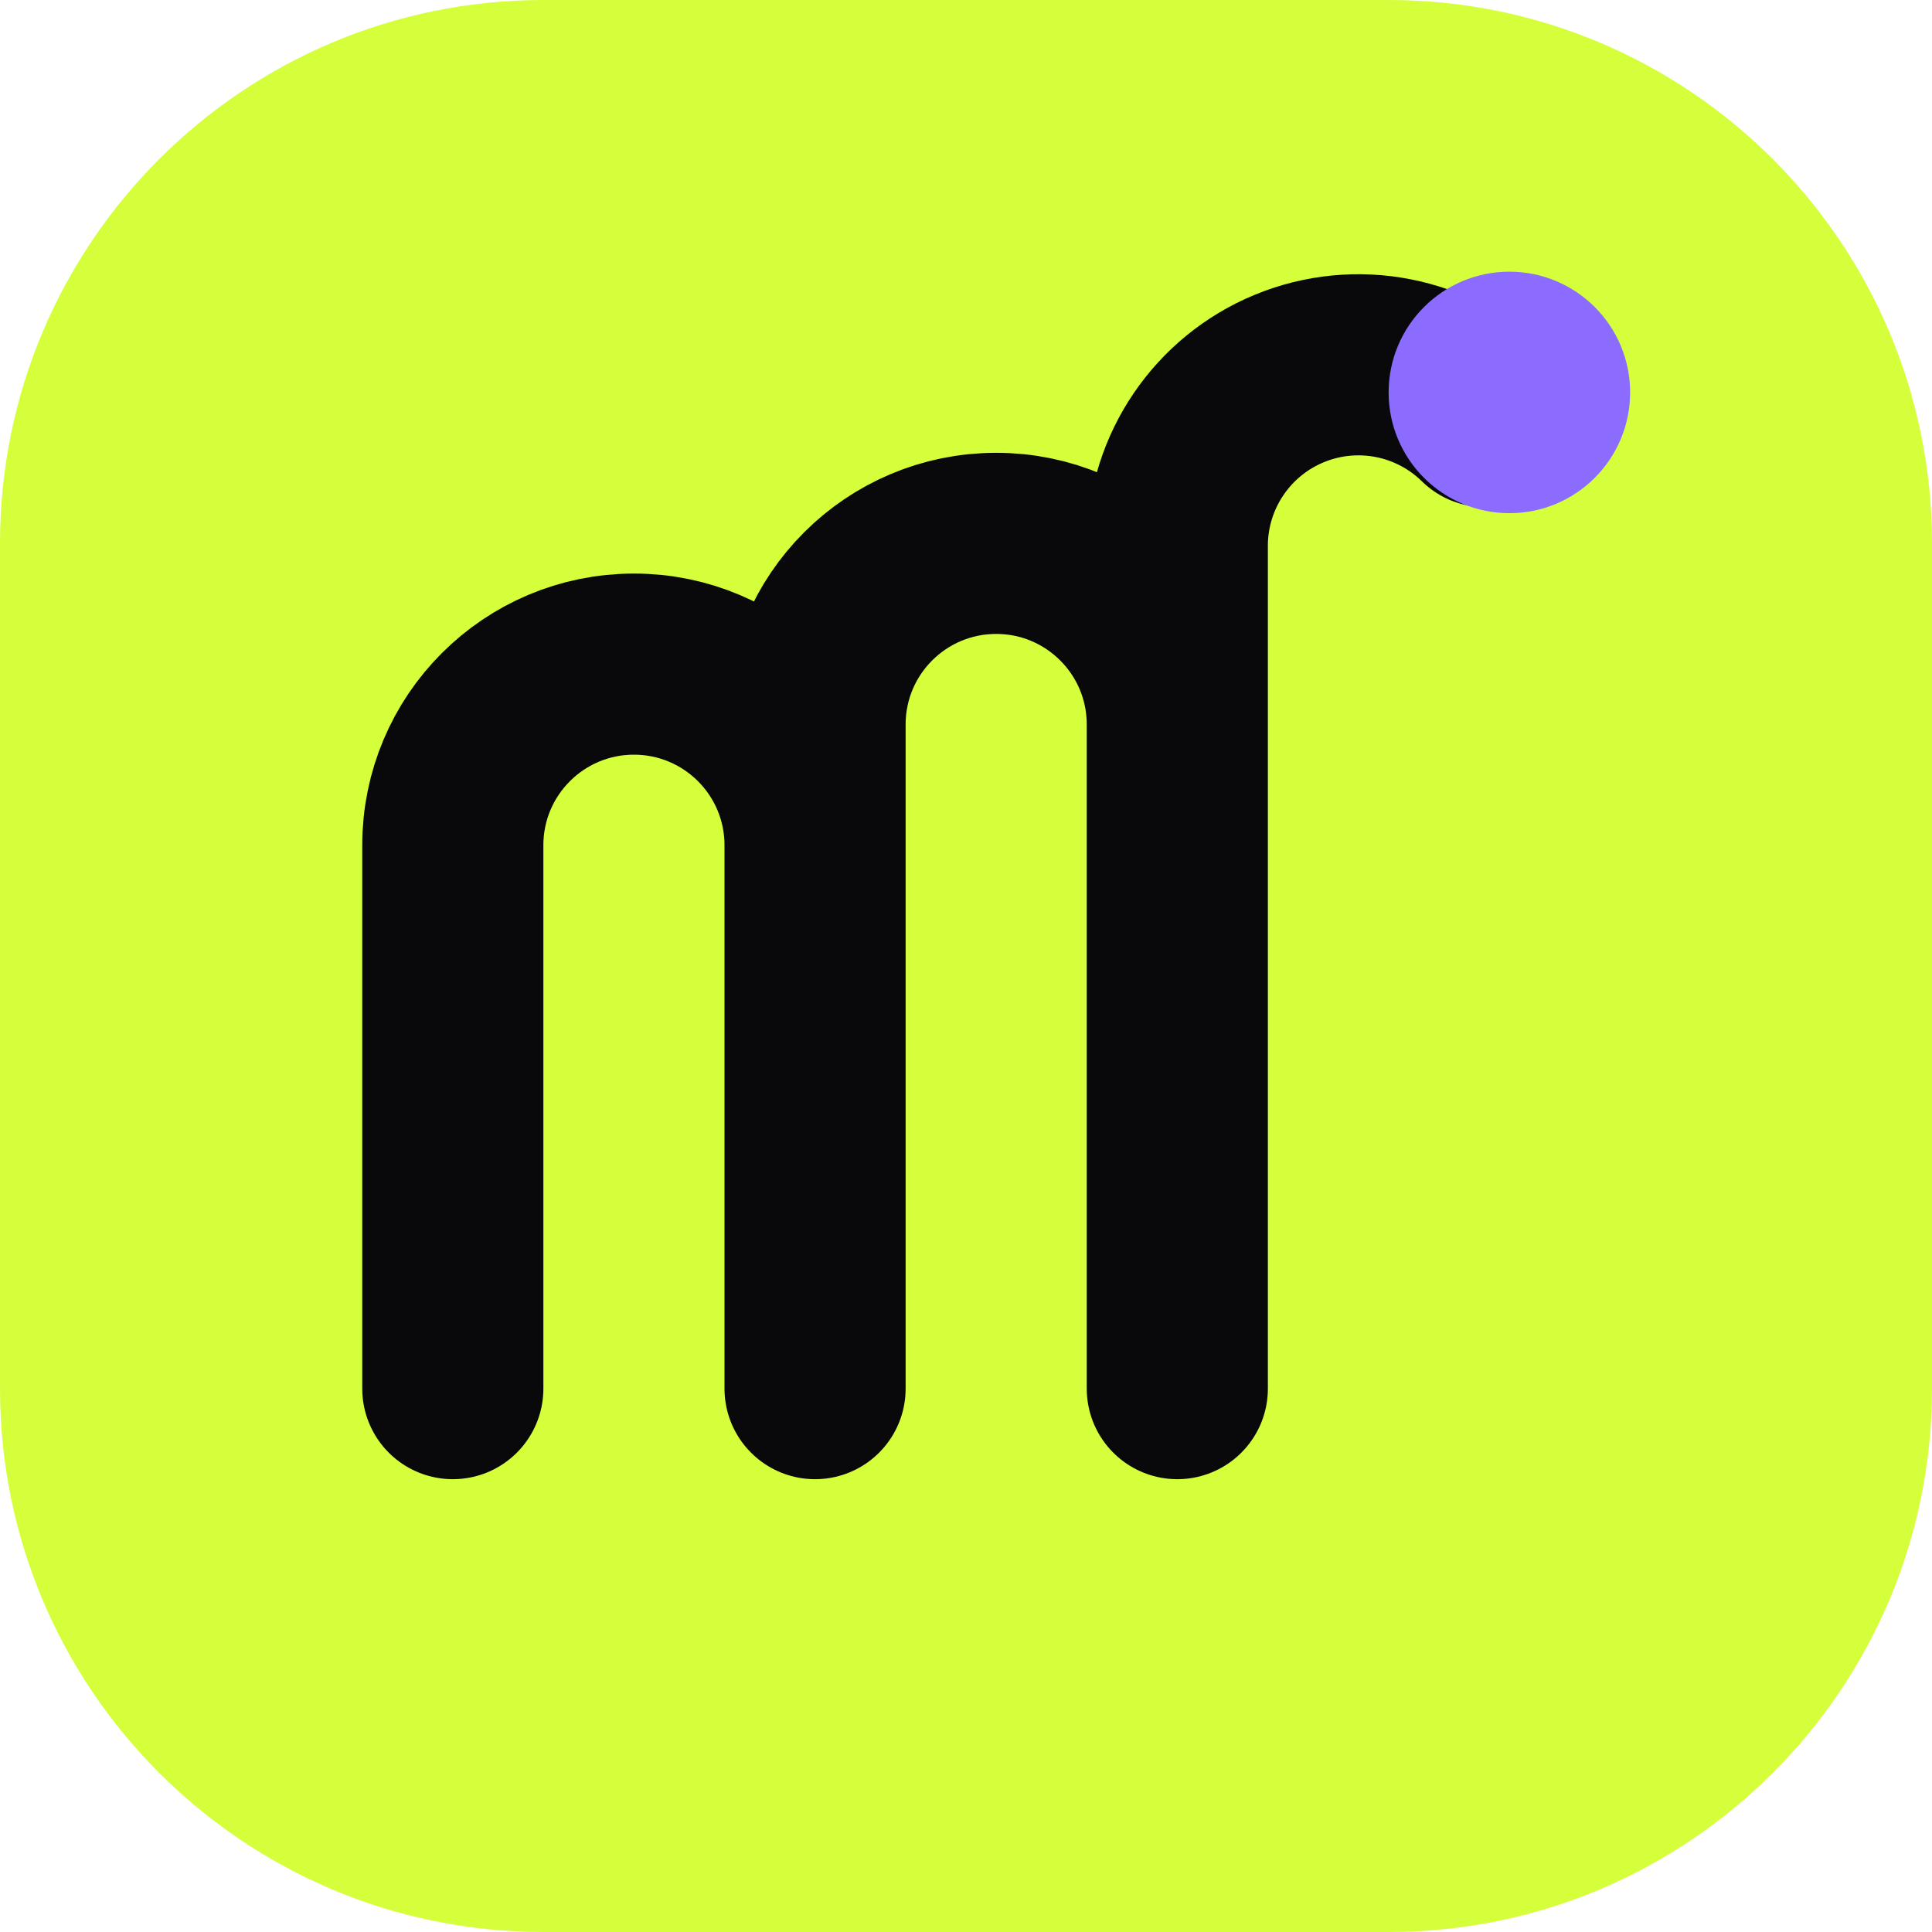
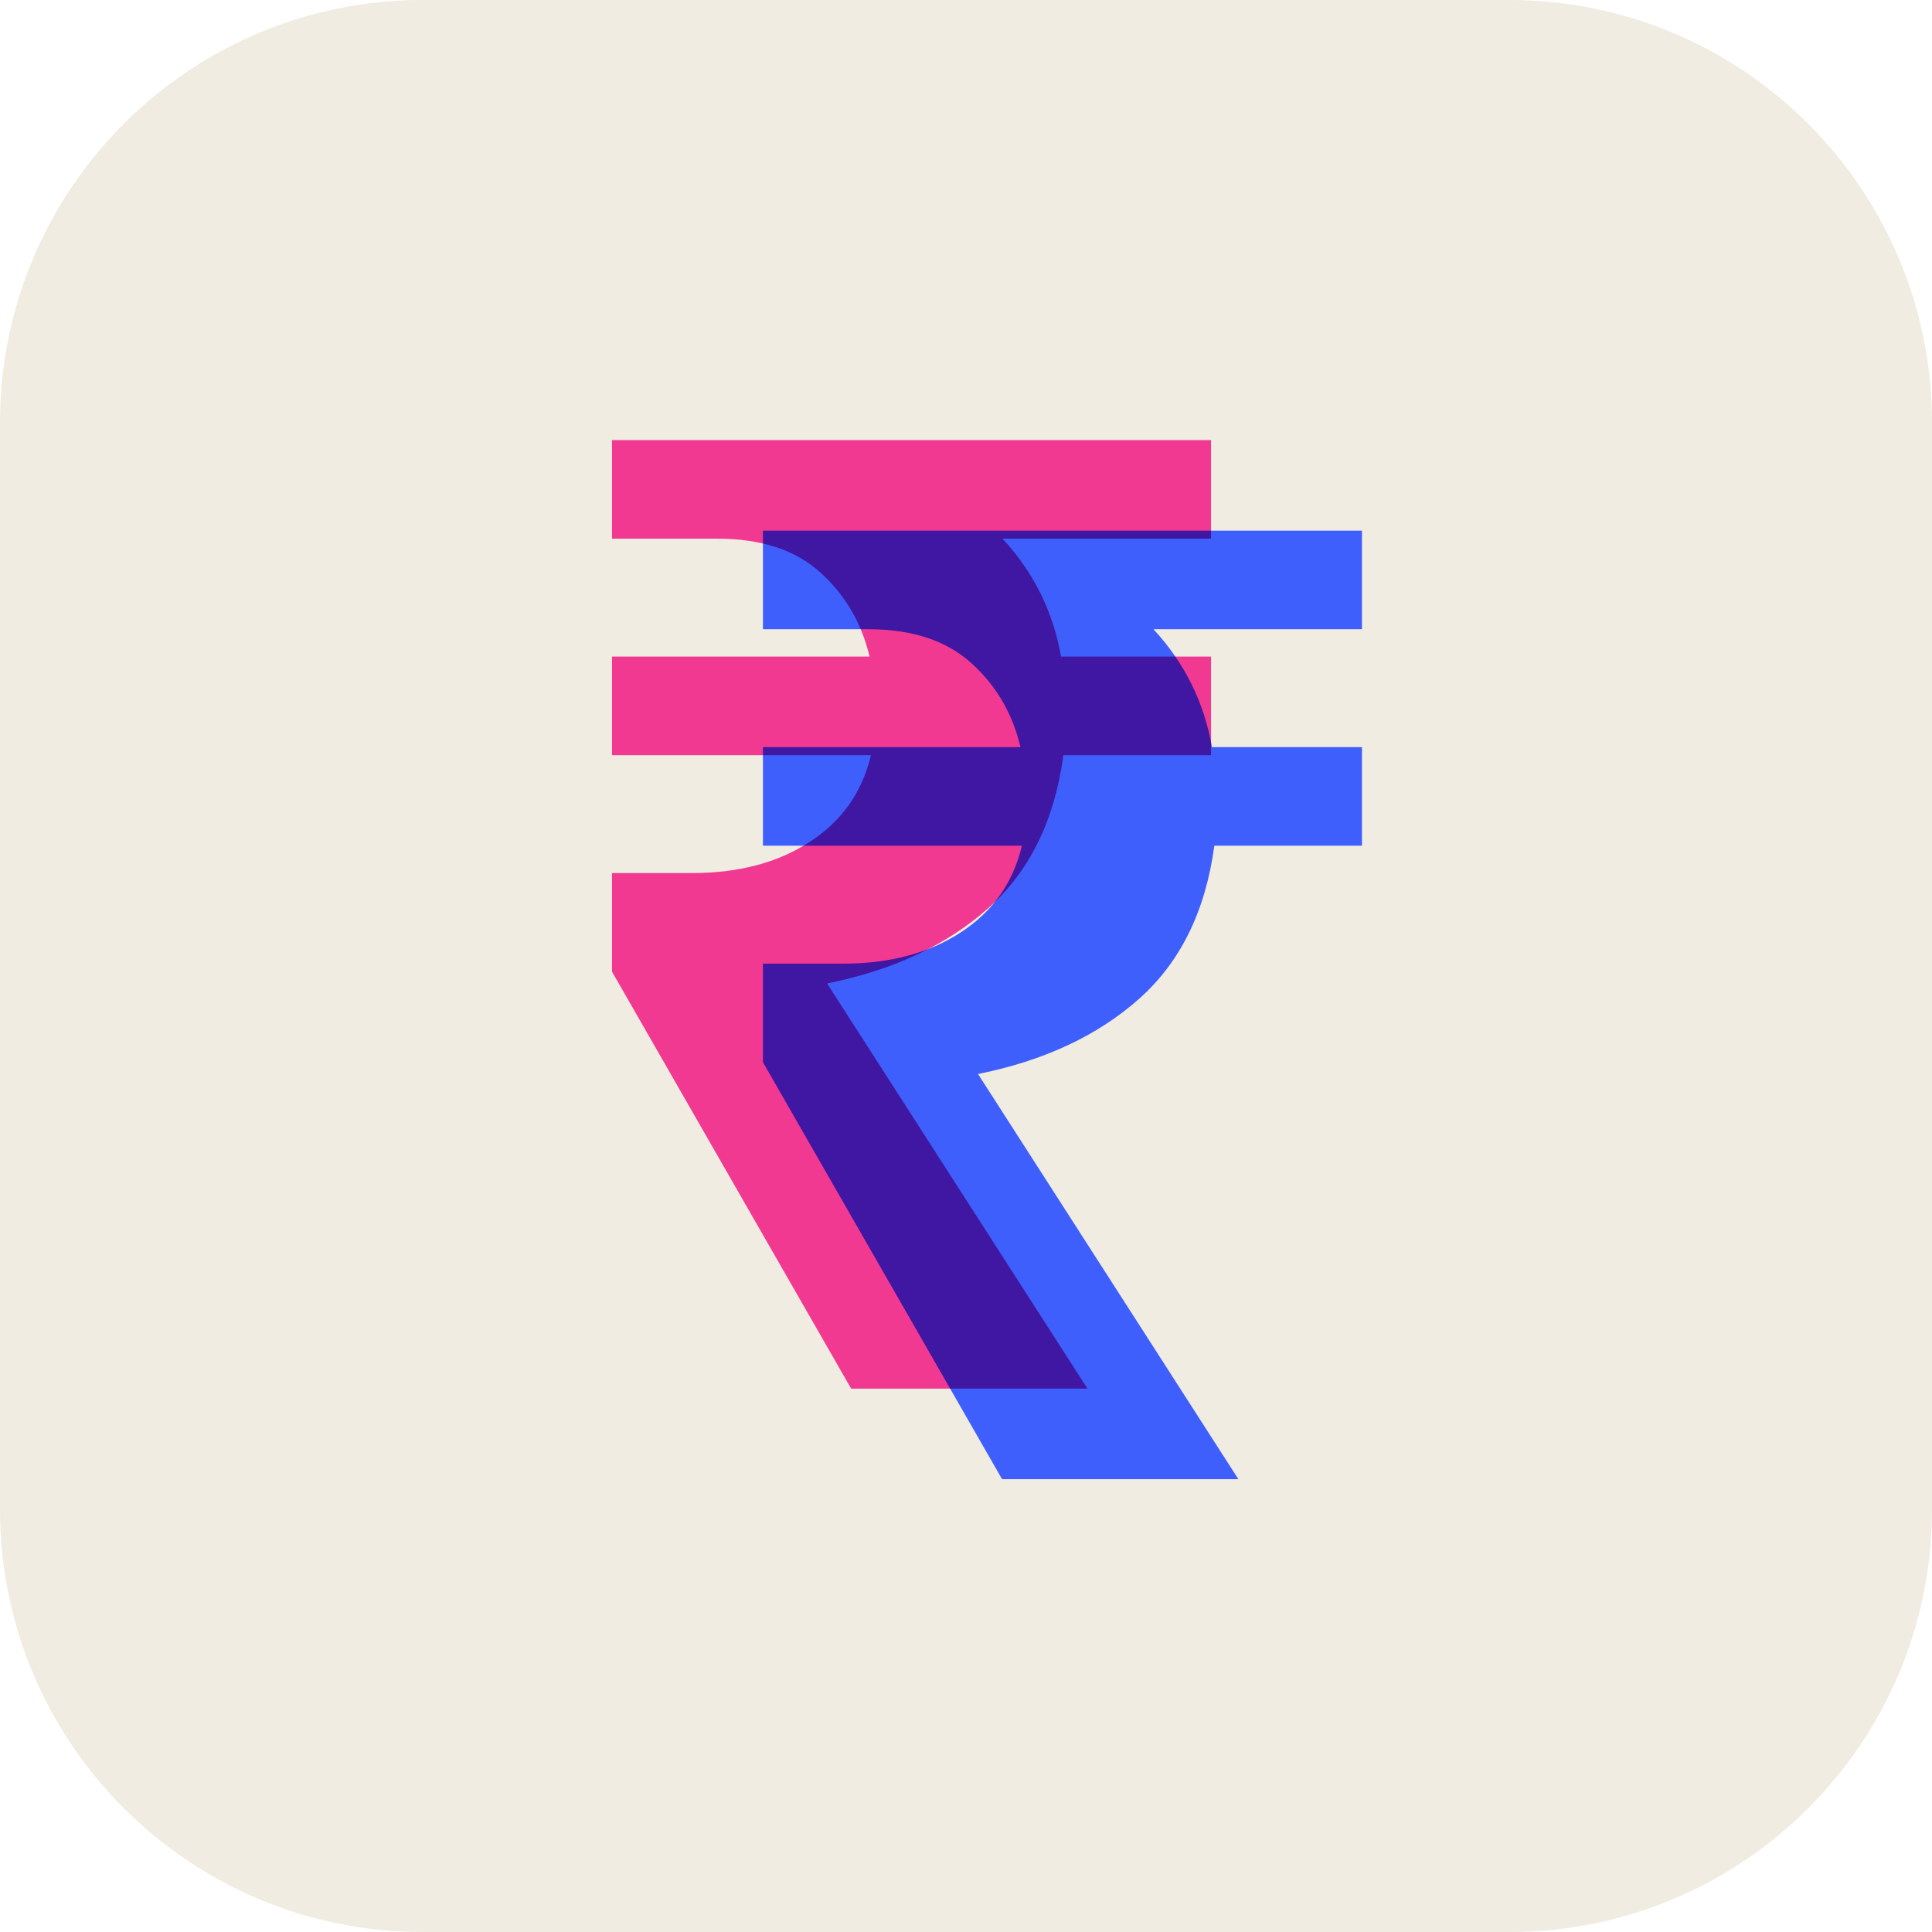
<svg xmlns="http://www.w3.org/2000/svg" viewBox="0 0 64 64">
-   <rect width="64" height="64" rx="18" fill="#D4FF3A" />
-   <path d="M15 46V28a6 6 0 0 1 12 0v18M27 46V24a6 6 0 0 1 12 0v22M39 46V18a6 6 0 0 1 10.2-4.2" fill="none" stroke="#09090B" stroke-width="6" stroke-linecap="round" stroke-linejoin="round" />
-   <circle cx="50" cy="13" r="4" fill="#8B6CFF" />
+   <rect width="64" height="64" rx="14" fill="#F1ECE1" />
+   <text x="35" y="49" font-family="Arial Black,Arial,sans-serif" font-weight="900" font-size="44" fill="#2B50FF" text-anchor="middle" opacity=".9">₹</text>
+   <text x="30" y="46" font-family="Arial Black,Arial,sans-serif" font-weight="900" font-size="44" fill="#FF3EA5" text-anchor="middle" style="mix-blend-mode:multiply">₹</text>
</svg>
